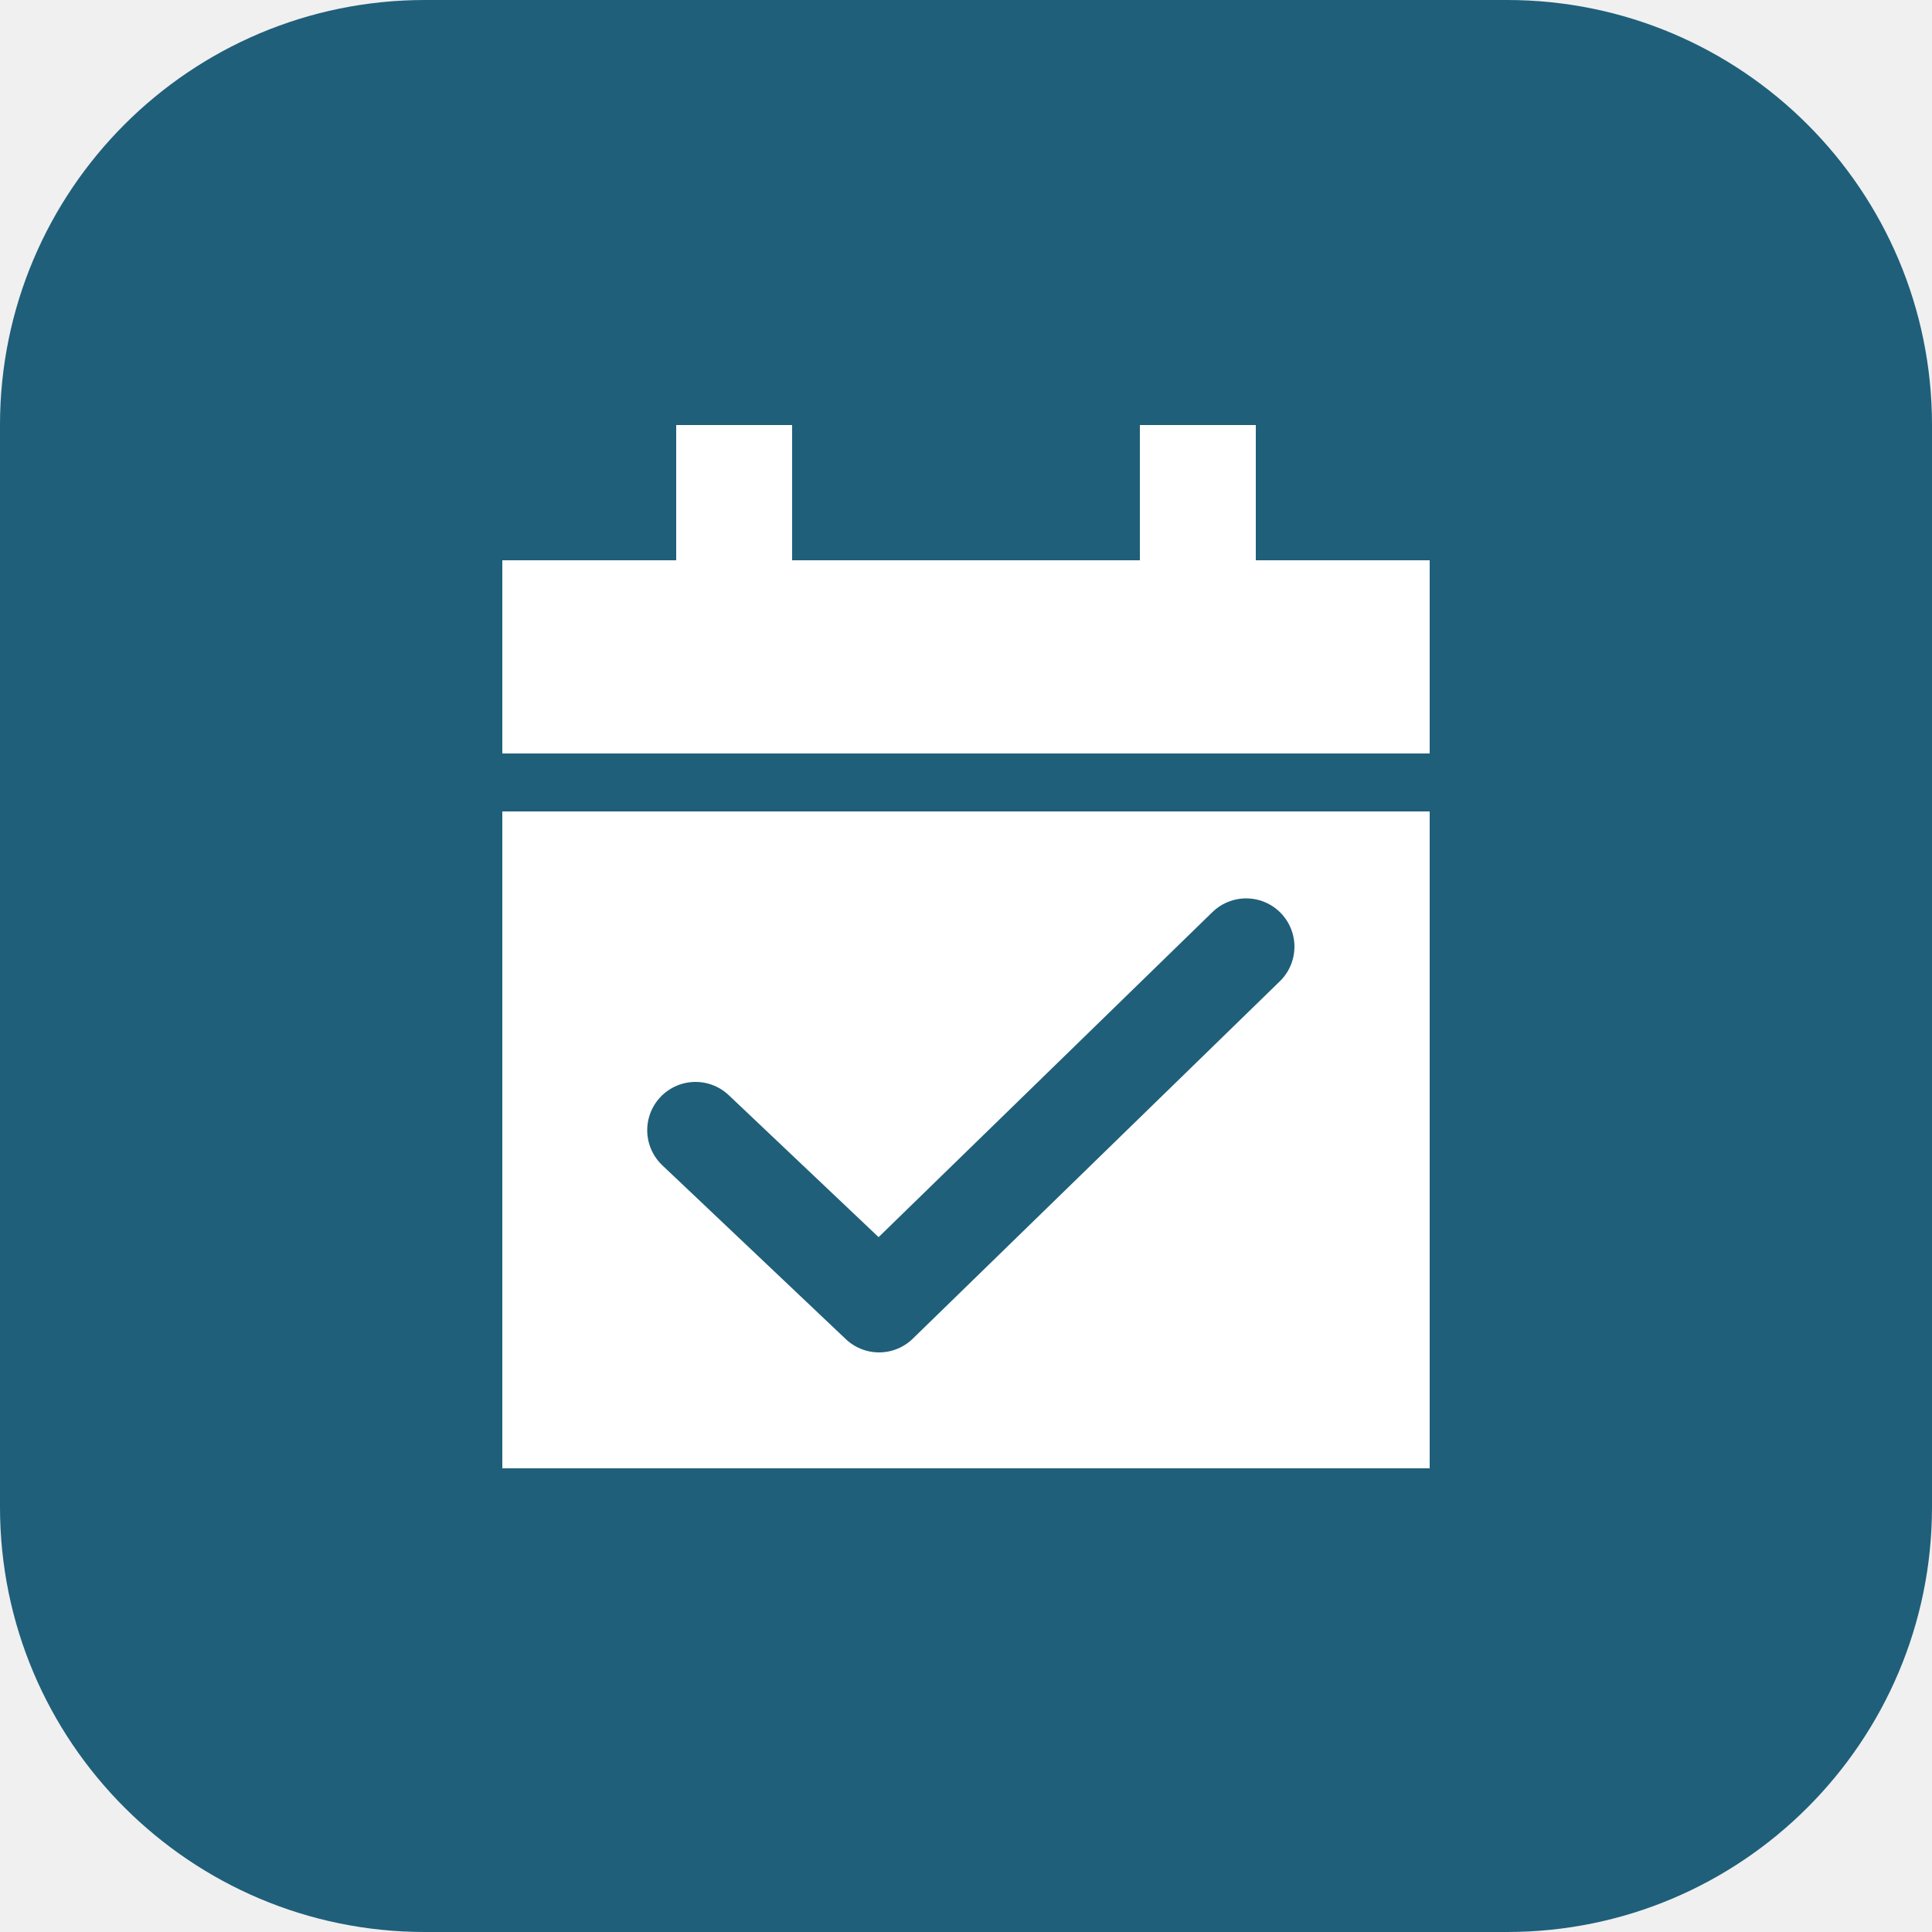
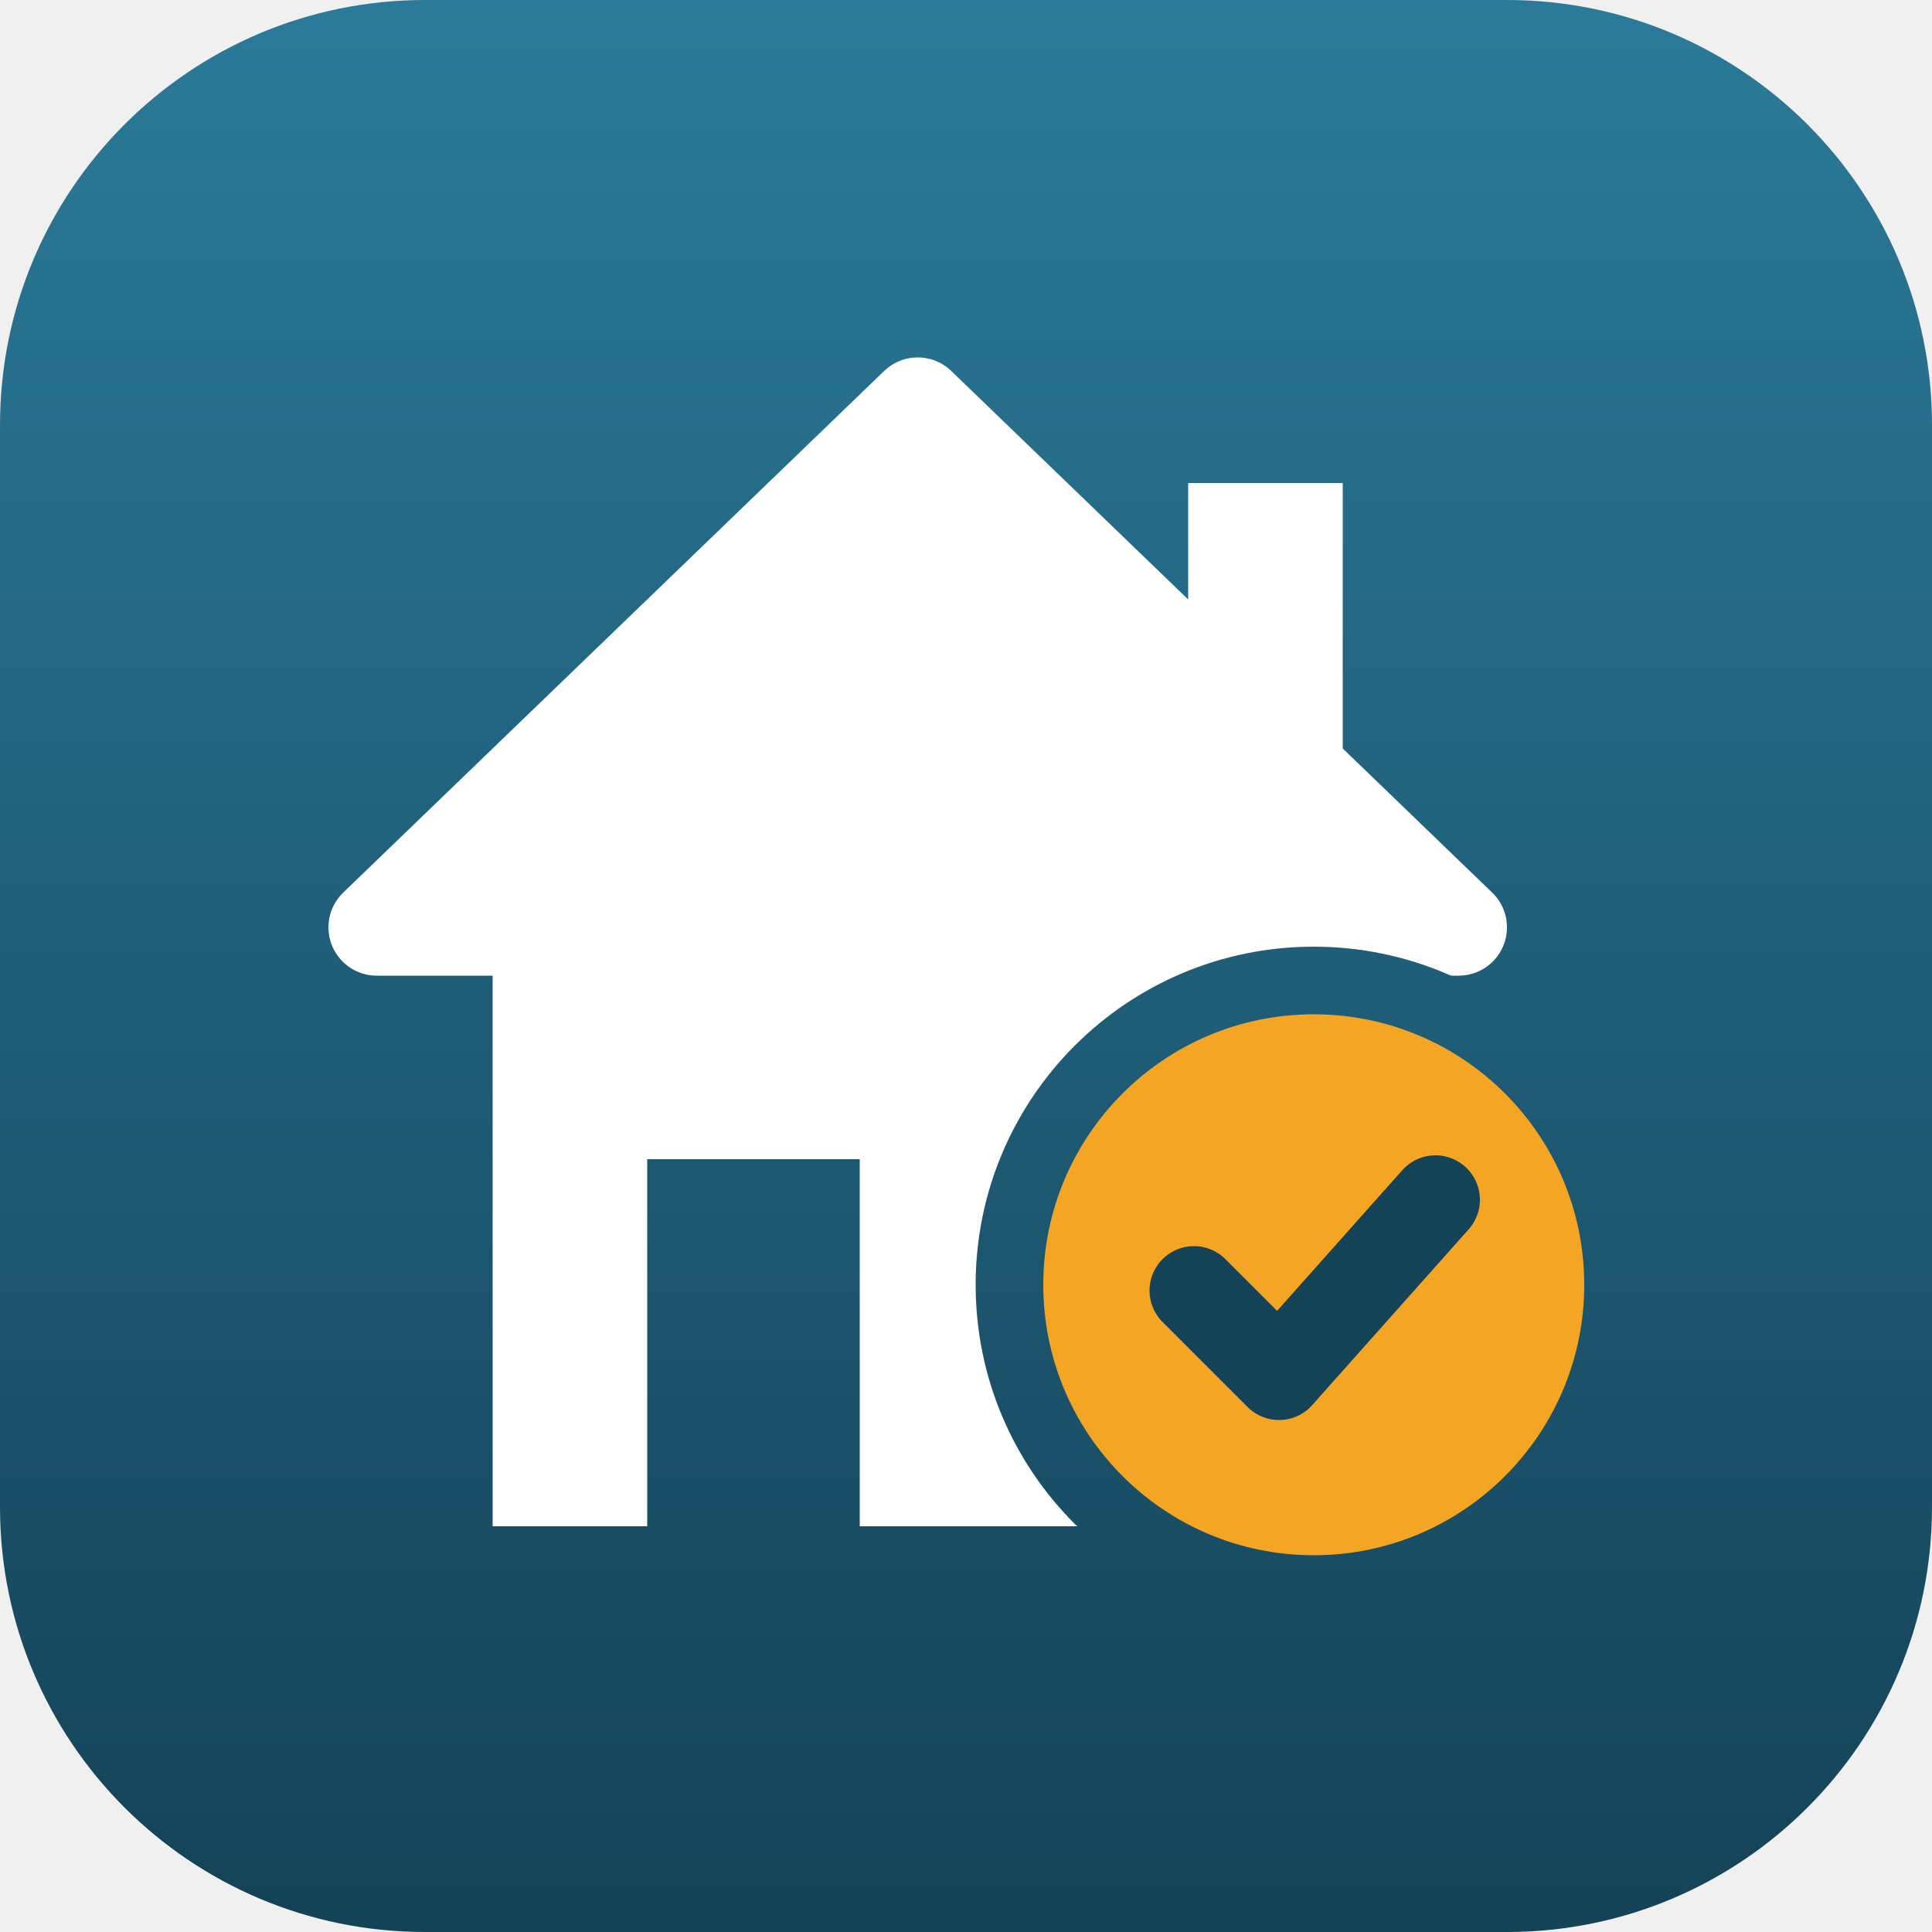
<svg xmlns="http://www.w3.org/2000/svg" viewBox="0 0 100 100">
-   <rect width="100" height="100" rx="22" fill="#1f5f7a" />
-   <rect fill="#fff" x="26" y="29" width="48" height="47" />
-   <rect fill="#fff" x="35" y="22" width="6" height="13" />
-   <rect fill="#fff" x="59" y="22" width="6" height="13" />
-   <rect fill="#1f5f7a" x="26" y="39" width="48" height="3" />
-   <path fill="none" stroke="#1f5f7a" stroke-width="5" stroke-linecap="round" stroke-linejoin="round" d="M36,58.5 L45.5,67.5 L64.5,49" />
+   <defs>
+     <linearGradient id="bg" gradientUnits="userSpaceOnUse" x1="0" y1="0" x2="0" y2="100">
+       <stop offset="0" stop-color="#2b7a99" />
+       <stop offset="1" stop-color="#144257" />
+     </linearGradient>
+   </defs>
+   <rect width="100" height="100" rx="22" fill="url(#bg)" />
+   <path fill="#fff" stroke="#fff" stroke-width="5" stroke-linejoin="round" d="M47.5,21 L19.5,48 L75.5,48 Z" />
+   <rect fill="#fff" x="61.5" y="25" width="8" height="17" />
+   <rect fill="#fff" x="25.5" y="45" width="44" height="34" />
+   <rect fill="url(#bg)" x="33.5" y="60" width="11" height="19" />
+   <circle cx="68" cy="66.5" r="17.5" fill="url(#bg)" />
+   <circle cx="68" cy="66.5" r="14" fill="#f5a524" />
+   <path fill="none" stroke="#144257" stroke-width="4.6" stroke-linecap="round" stroke-linejoin="round" d="M61.8,66.8 L66.2,71.2 L74.3,62.1" />
</svg>
